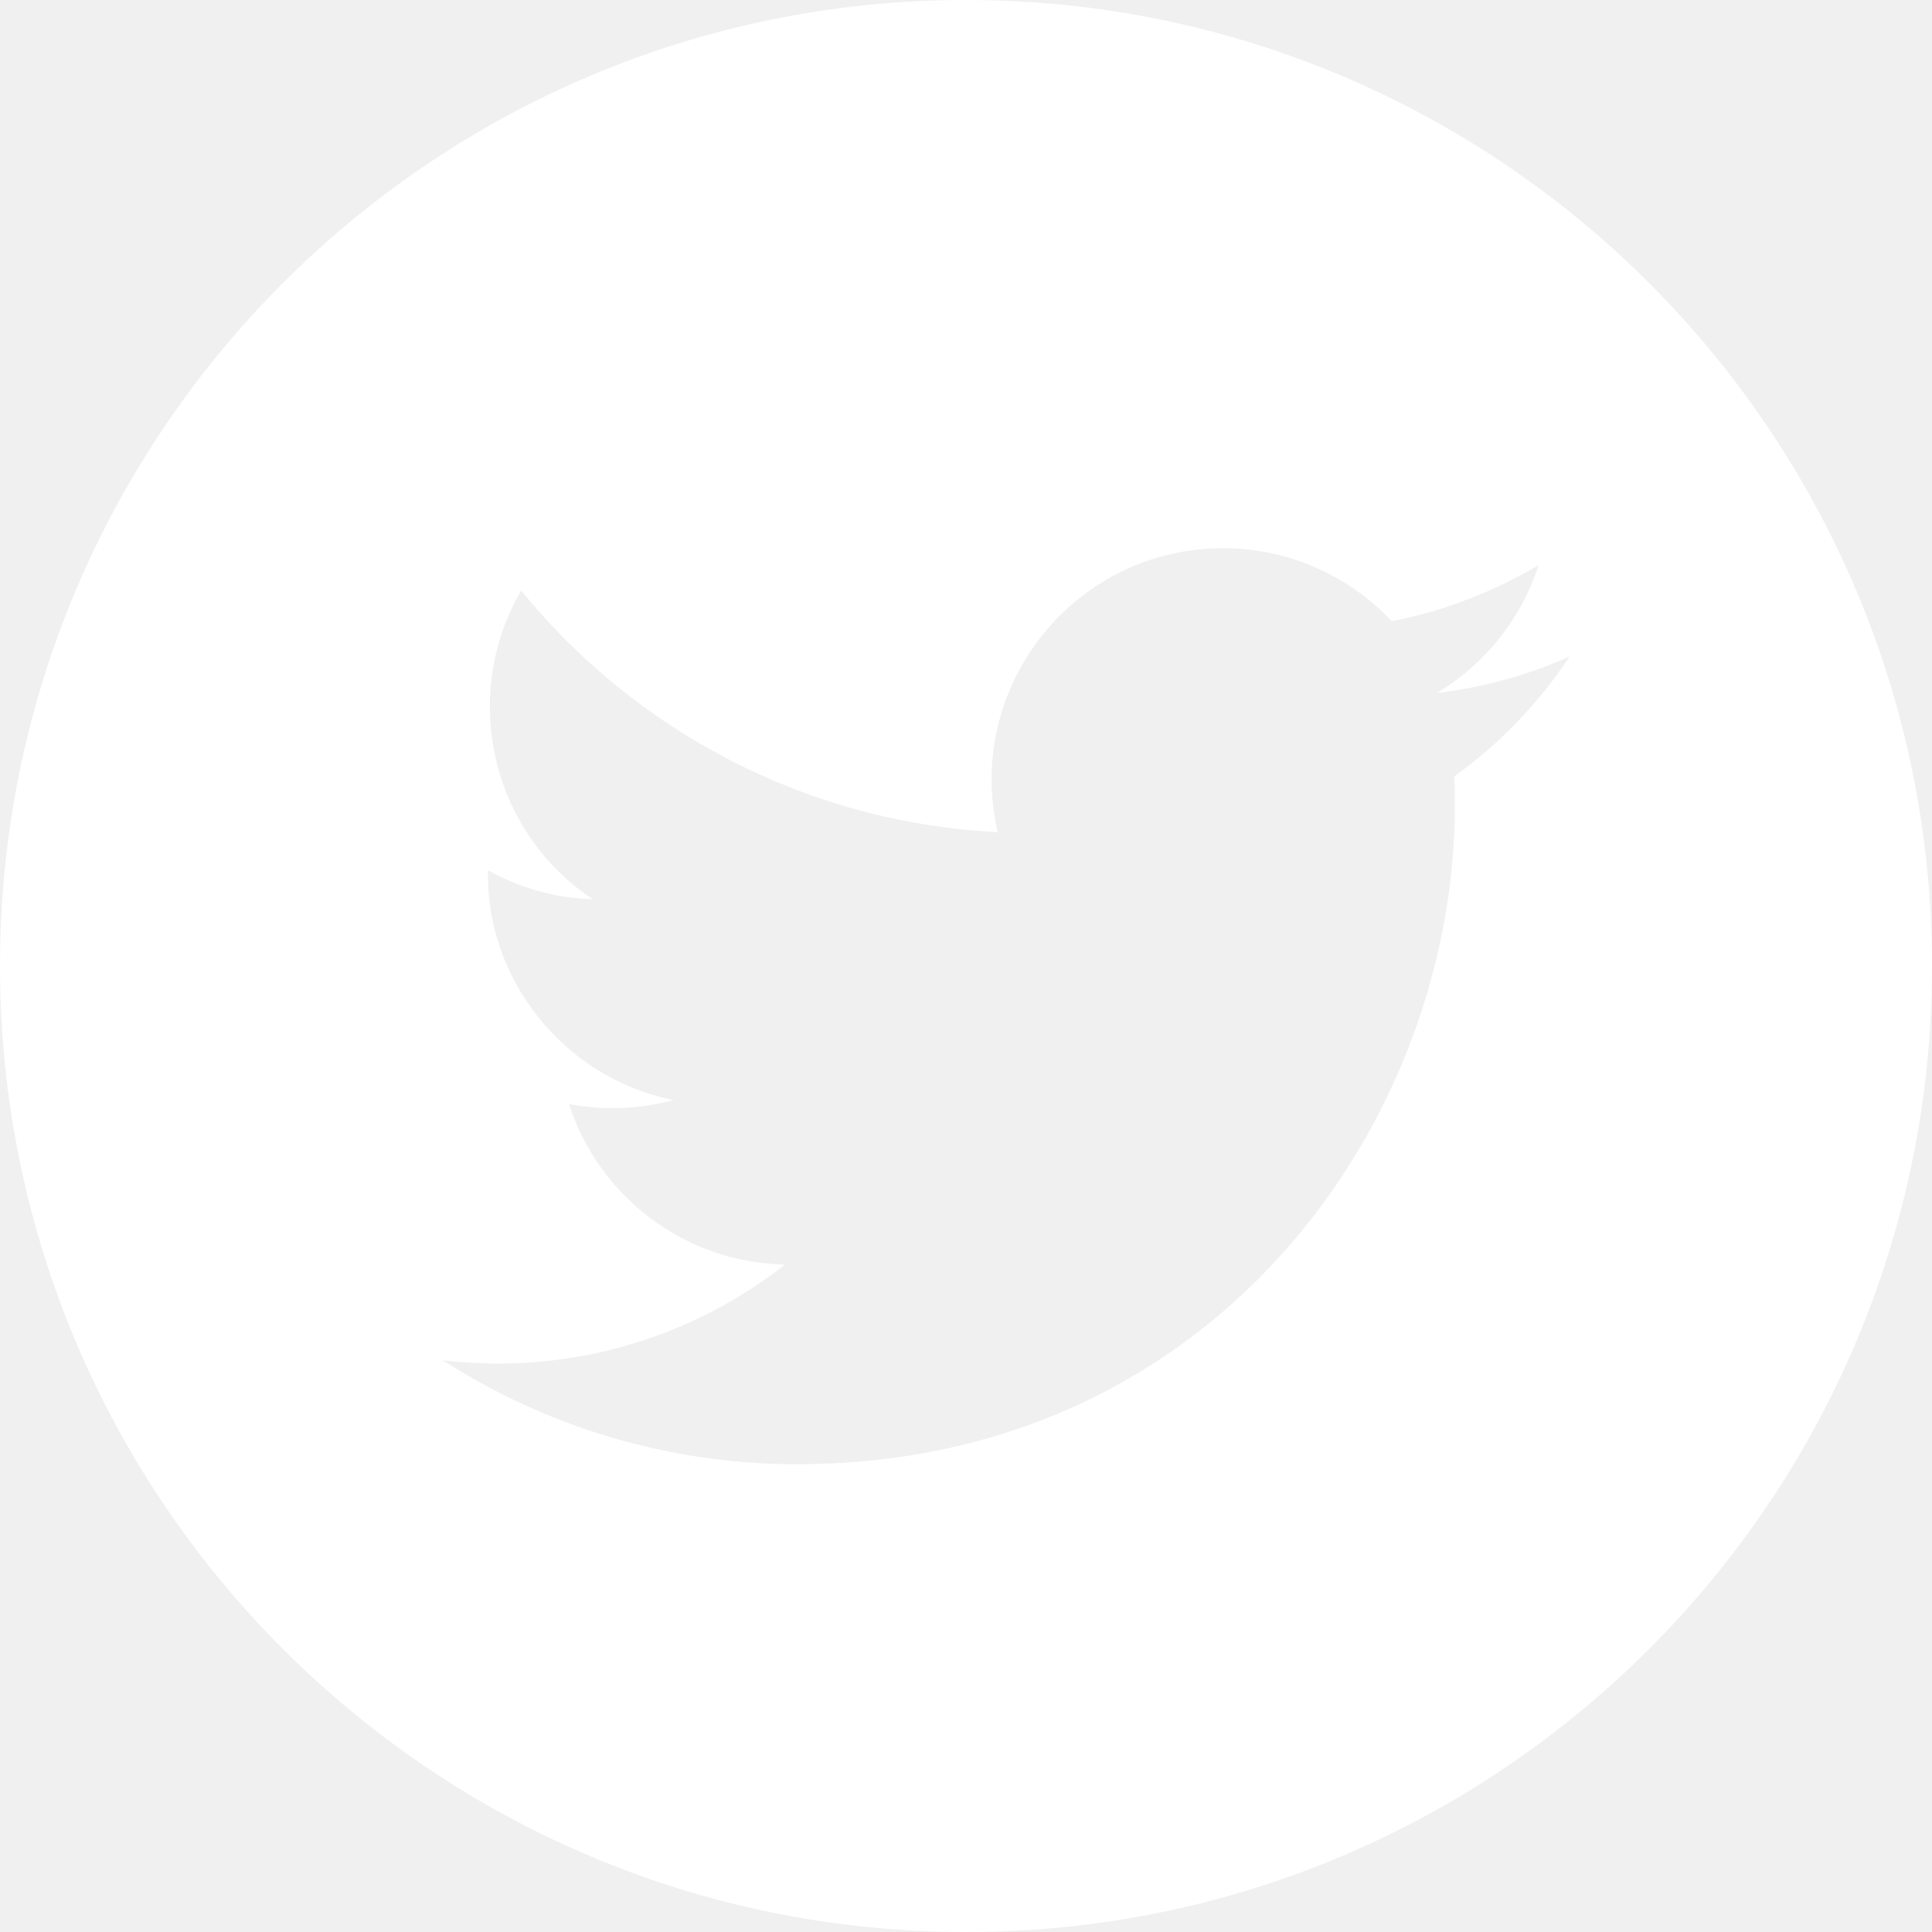
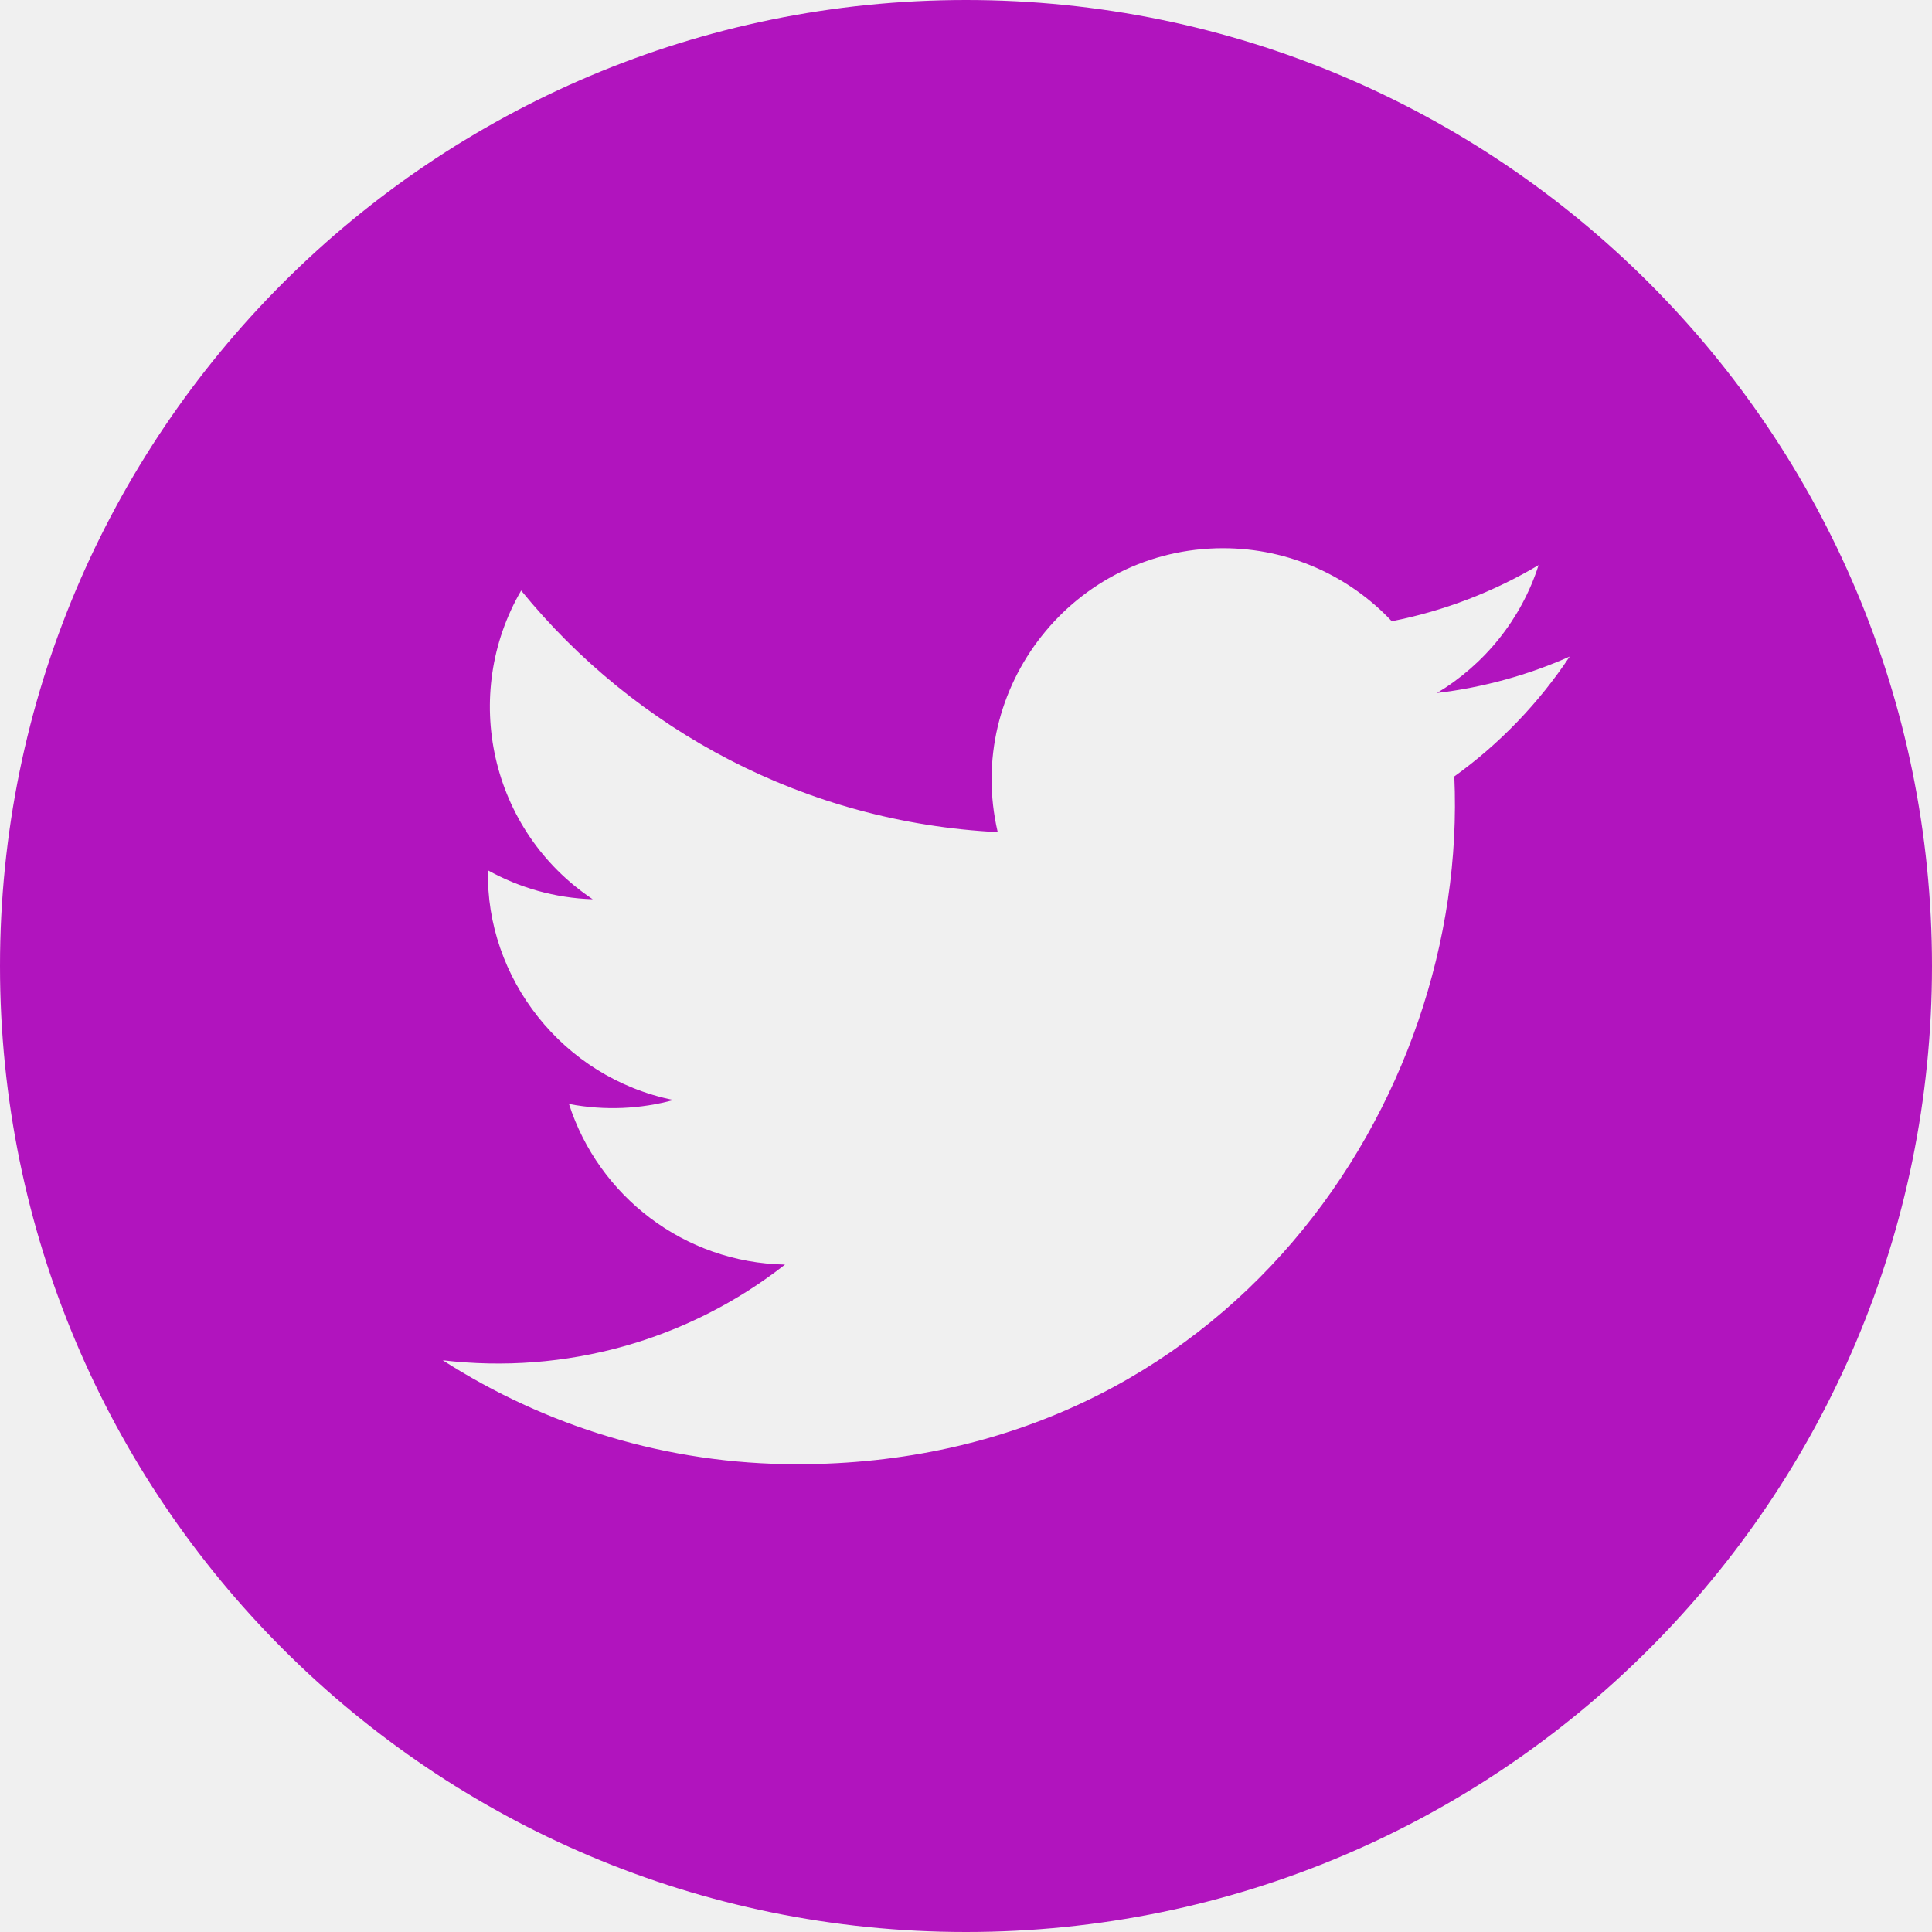
- <svg xmlns="http://www.w3.org/2000/svg" fill="white" width="24" height="24" viewBox="0 0 24 24">
+ <svg xmlns="http://www.w3.org/2000/svg" fill="#b114be" width="24" height="24" viewBox="0 0 24 24">
  <path d="M12 0c-6.627 0-12 5.373-12 12s5.373 12 12 12 12-5.373 12-12-5.373-12-12-12zm6.066 9.645c.183 4.04-2.83 8.544-8.164 8.544-1.622 0-3.131-.476-4.402-1.291 1.524.18 3.045-.244 4.252-1.189-1.256-.023-2.317-.854-2.684-1.995.451.086.895.061 1.298-.049-1.381-.278-2.335-1.522-2.304-2.853.388.215.83.344 1.301.359-1.279-.855-1.641-2.544-.889-3.835 1.416 1.738 3.533 2.881 5.92 3.001-.419-1.796.944-3.527 2.799-3.527.825 0 1.572.349 2.096.907.654-.128 1.27-.368 1.824-.697-.215.671-.67 1.233-1.263 1.589.581-.07 1.135-.224 1.649-.453-.384.578-.87 1.084-1.433 1.489z" />
</svg>
